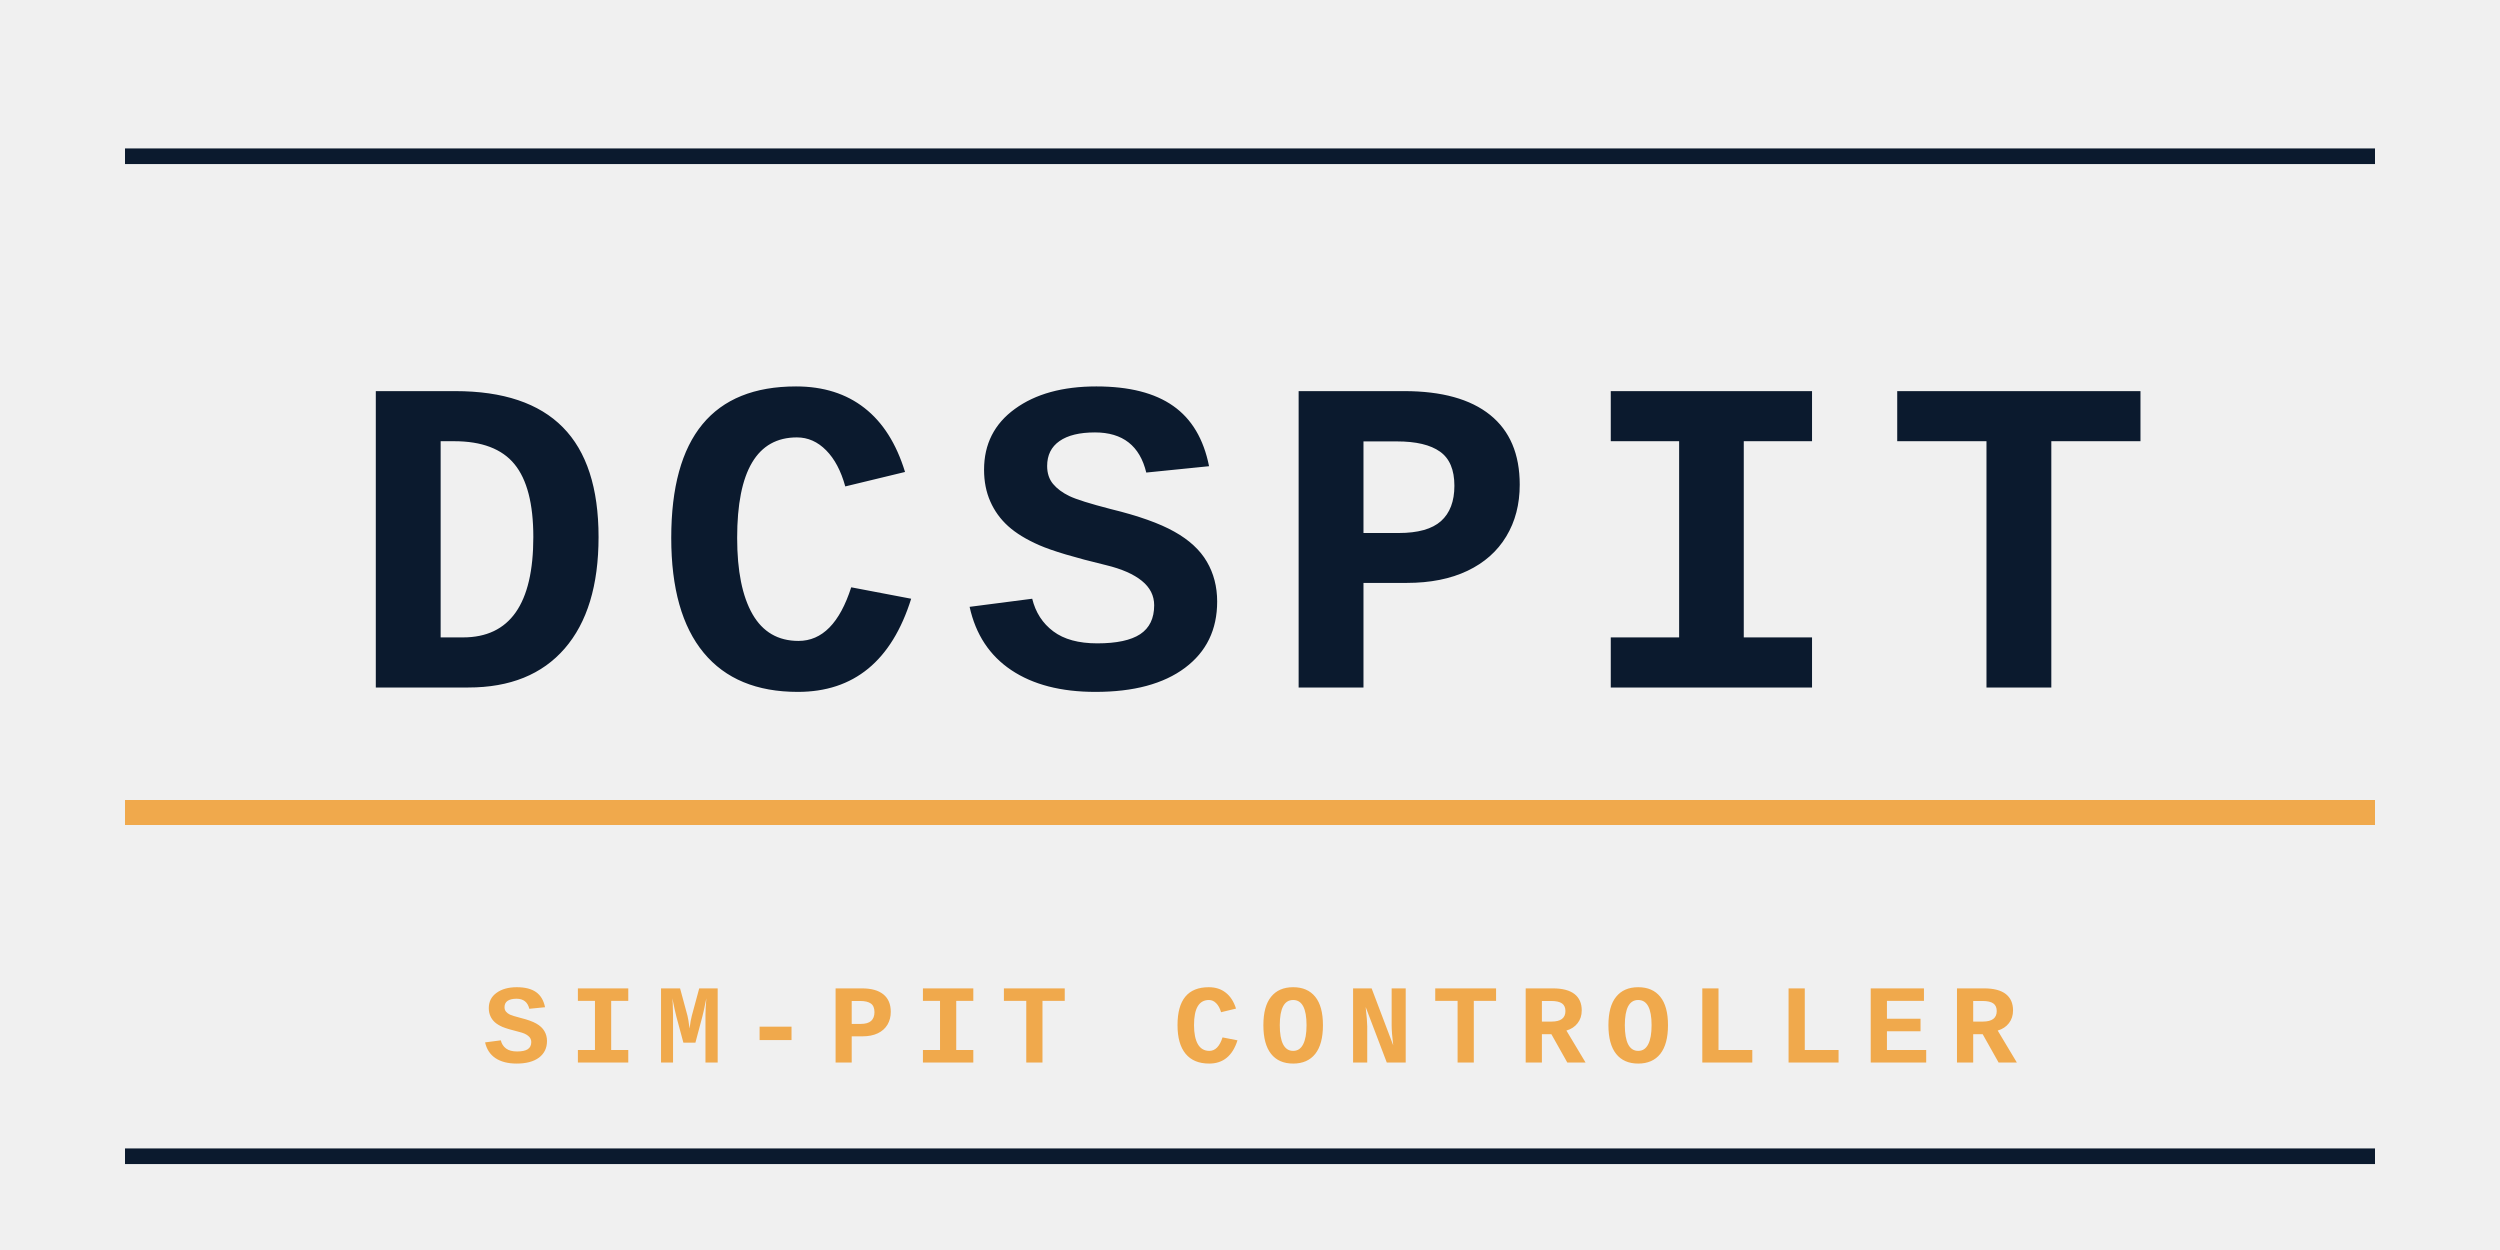
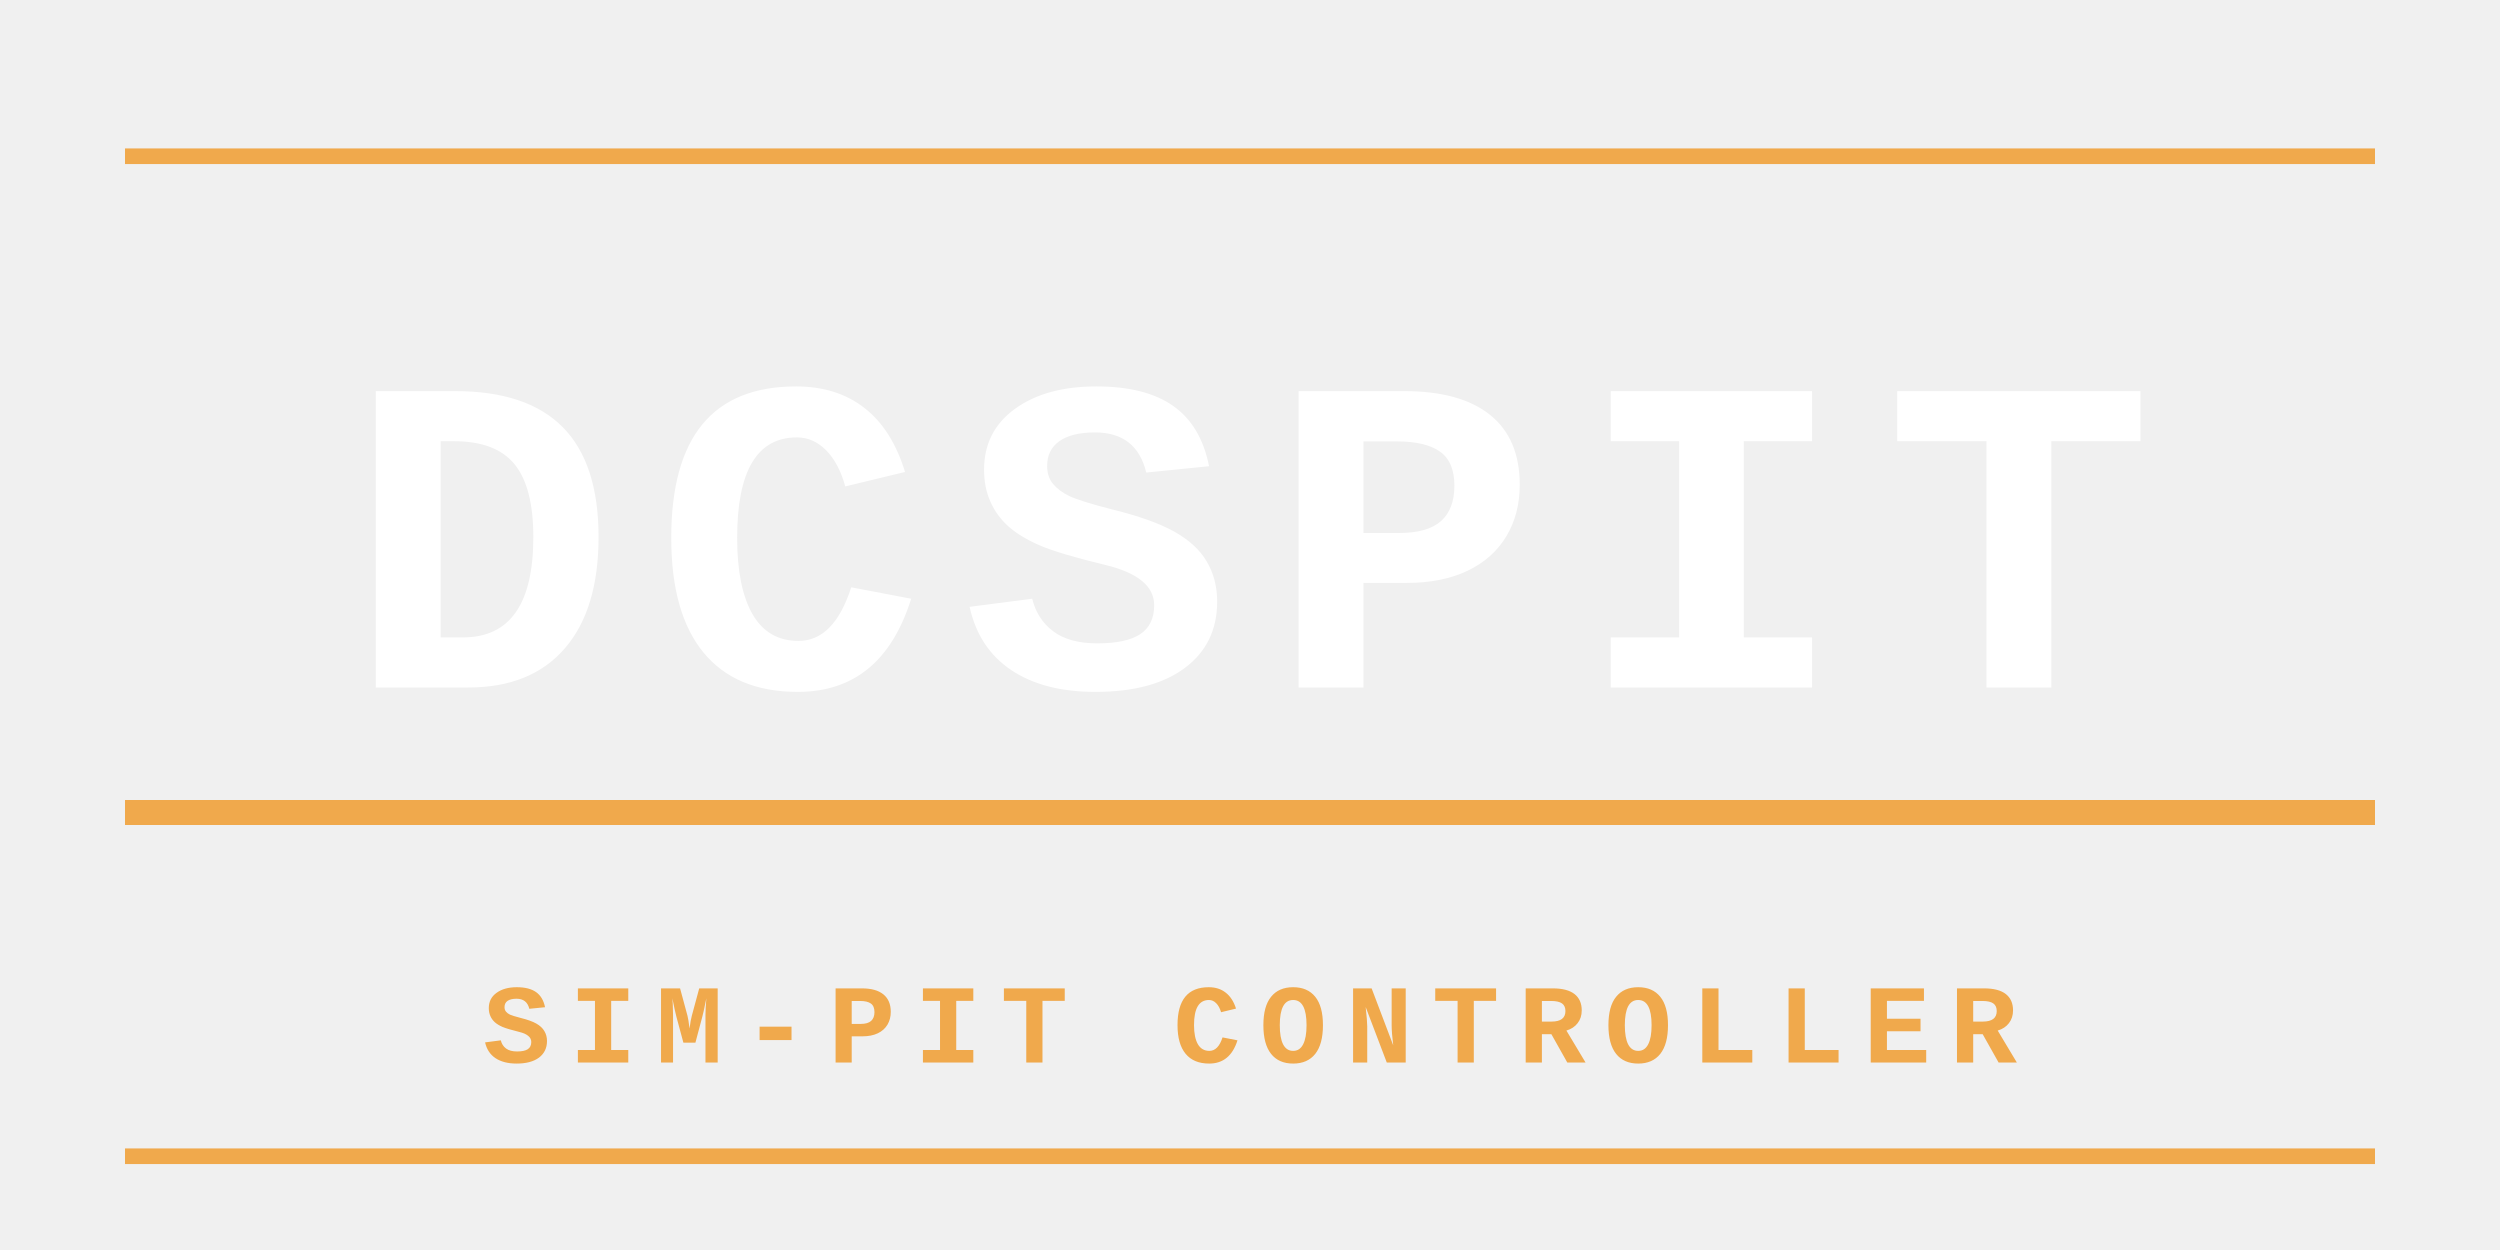
<svg xmlns="http://www.w3.org/2000/svg" viewBox="0 0 400 200">
  <defs>
    <style>
-       .dcspit-title { font-family: 'Courier New', 'Courier', monospace; font-size: 72px; font-weight: bold; letter-spacing: 6px; fill: #0b1a2e; }
+       .dcspit-title { font-family: 'Courier New', 'Courier', monospace; font-size: 72px; font-weight: bold; letter-spacing: 6px; fill: #ffffff; }
      .dcspit-subtitle { font-family: 'Courier New', 'Courier', monospace; font-size: 18px; letter-spacing: 3px; fill: #f0a94c; font-weight: bold; }
    </style>
  </defs>
-   <line x1="20" y1="25" x2="380" y2="25" stroke="#0b1a2e" stroke-width="2.5" />
+   <line x1="20" y1="25" x2="380" y2="25" stroke="#f0a94c" stroke-width="2.5" />
  <text x="200" y="110" text-anchor="middle" class="dcspit-title">DCSPIT</text>
  <line x1="20" y1="130" x2="380" y2="130" stroke="#f0a94c" stroke-width="4" />
  <text x="200" y="170" text-anchor="middle" class="dcspit-subtitle">SIM-PIT CONTROLLER</text>
-   <line x1="20" y1="185" x2="380" y2="185" stroke="#0b1a2e" stroke-width="2.5" />
+   <line x1="20" y1="185" x2="380" y2="185" stroke="#f0a94c" stroke-width="2.5" />
</svg>
